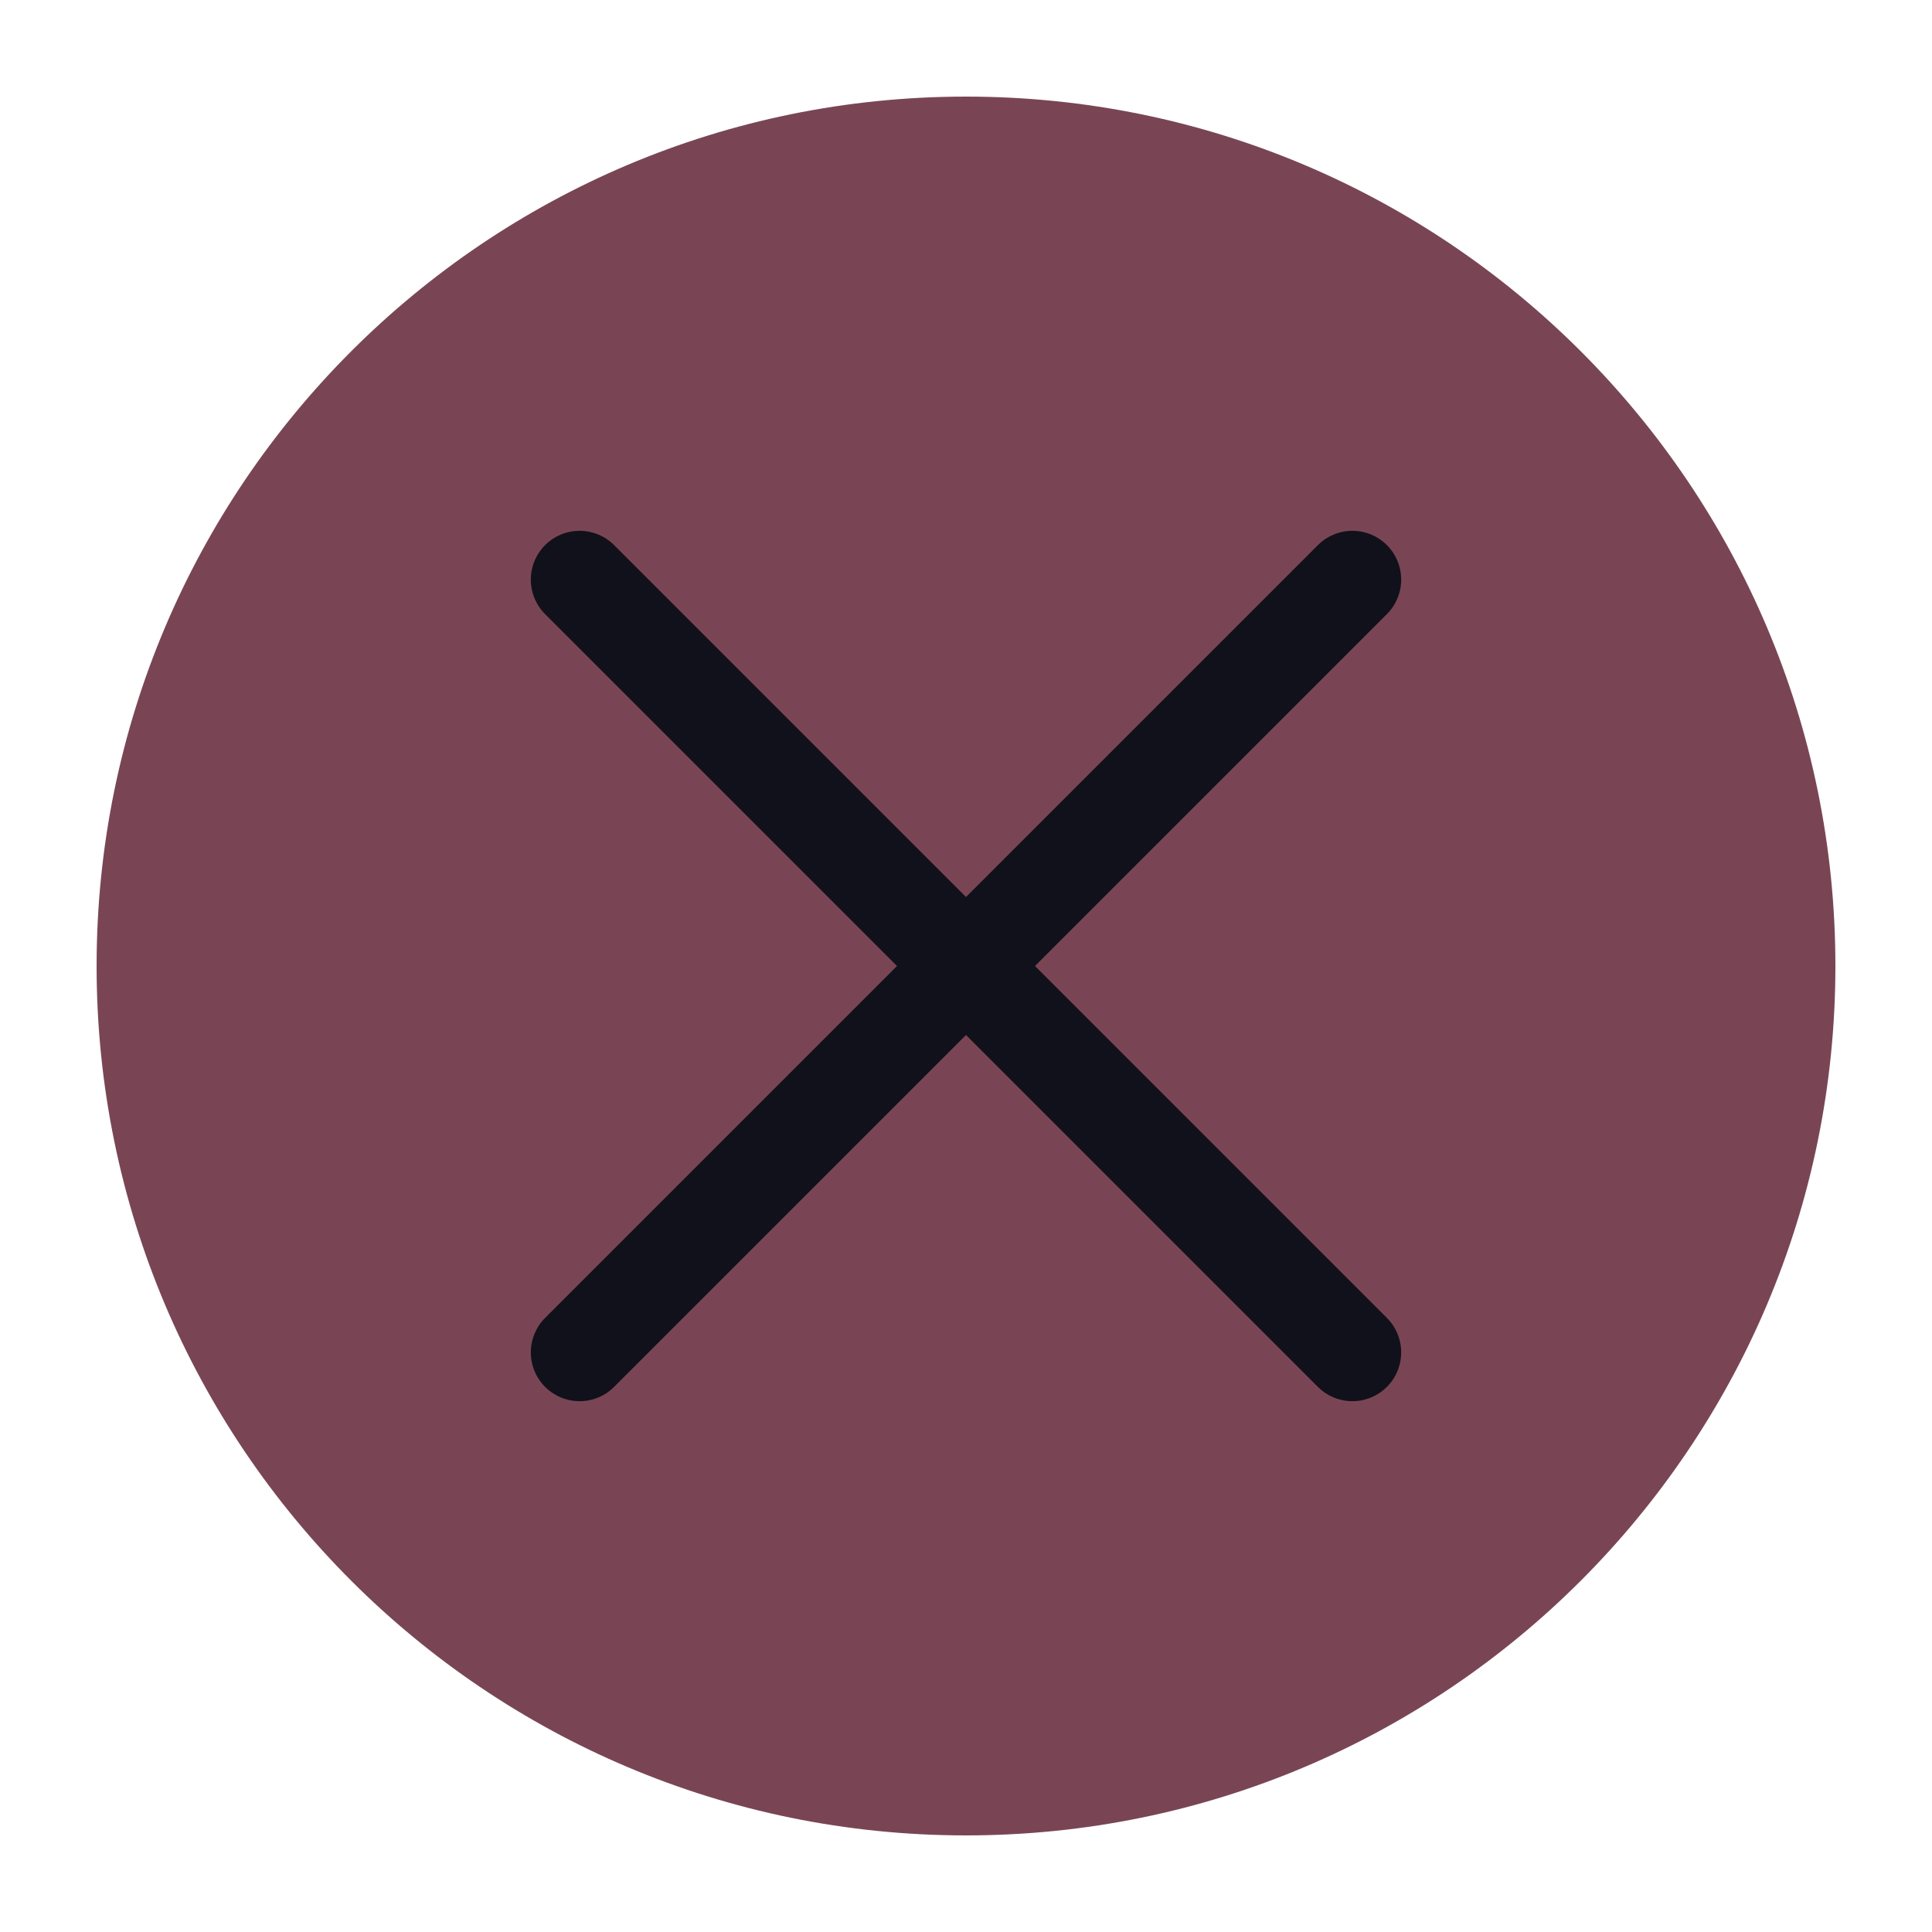
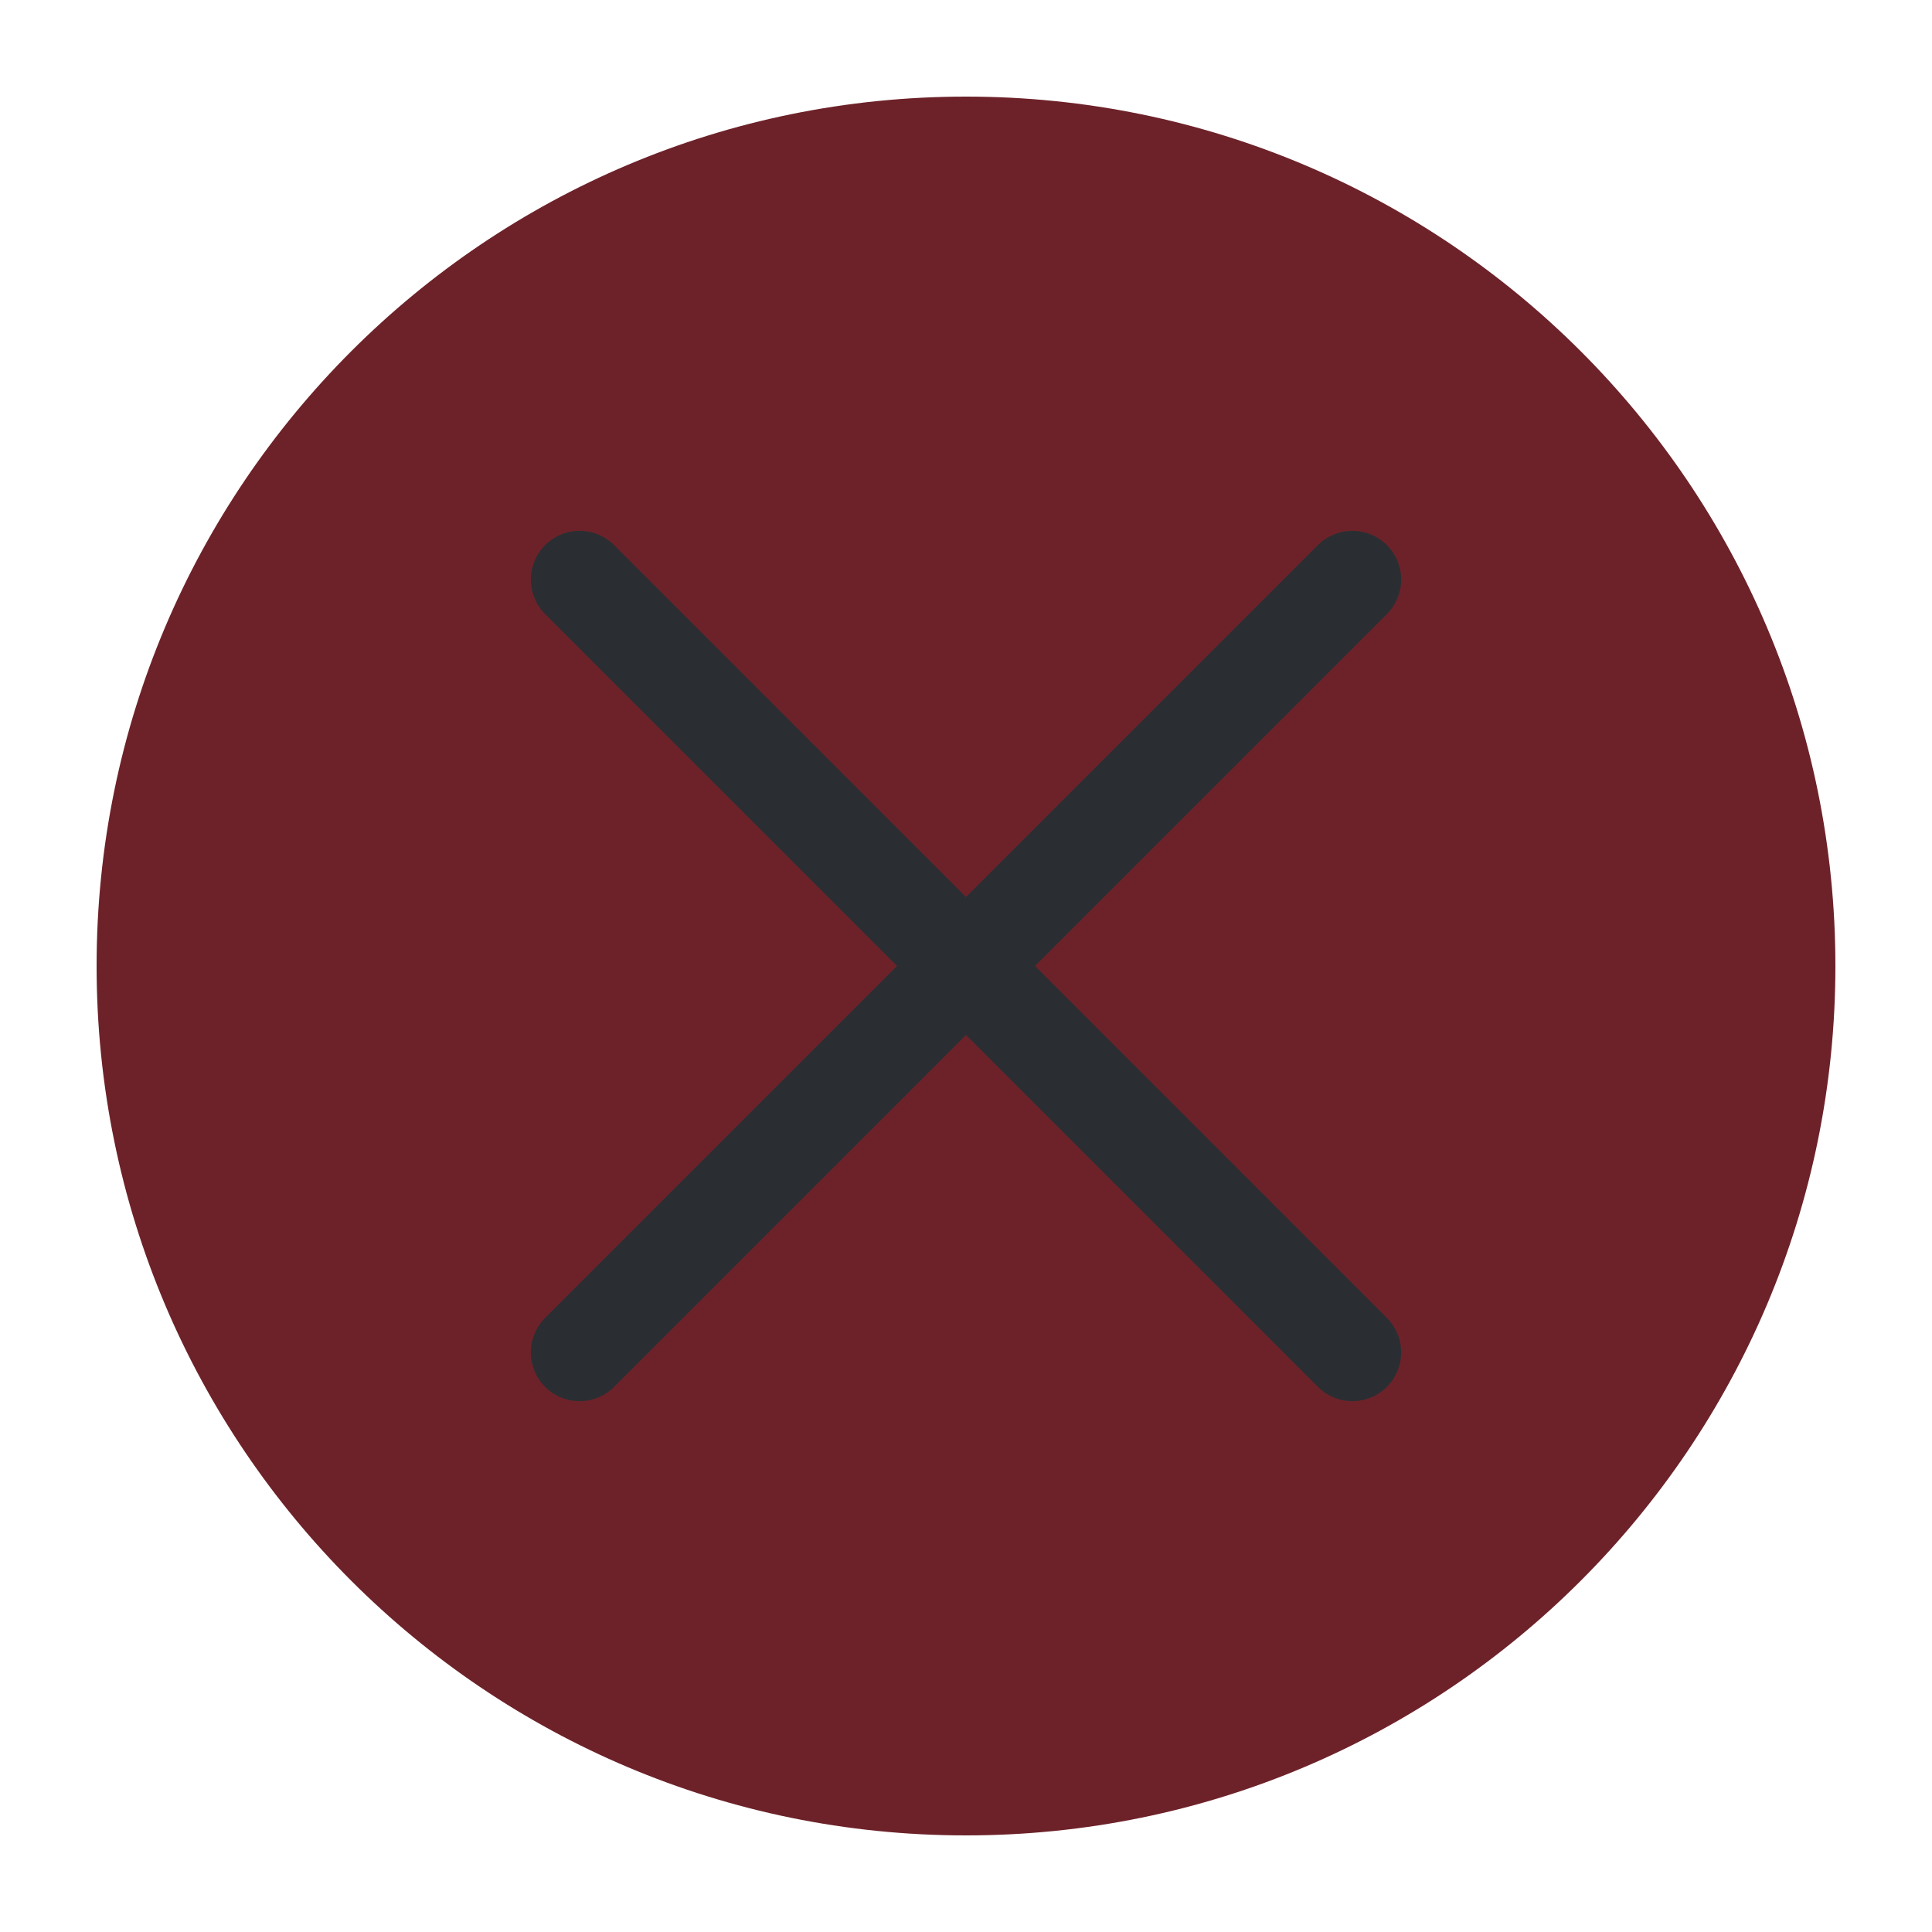
<svg xmlns="http://www.w3.org/2000/svg" viewBox="0 0 50 50" version="1.2" baseProfile="tiny">
  <defs>
</defs>
  <g fill="none" stroke="black" stroke-width="1" fill-rule="evenodd" stroke-linecap="square" stroke-linejoin="bevel">
-     <g fill="#794554" fill-opacity="1" stroke="none" transform="matrix(2.5,0,0,2.5,2.5,2.5)" font-family="Inter" font-size="10" font-weight="400" font-style="normal">
+     <g fill="#6d2229" fill-opacity="1" stroke="none" transform="matrix(2.5,0,0,2.5,2.5,2.5)" font-family="Inter" font-size="10" font-weight="400" font-style="normal">
      <circle cx="9" cy="9" r="9" />
    </g>
-     <g fill="none" stroke="#11111b" stroke-opacity="1" stroke-width="1.01" stroke-linecap="round" stroke-linejoin="miter" stroke-miterlimit="2" transform="matrix(2.5,0,0,2.5,2.5,2.5)" font-family="Inter" font-size="10" font-weight="400" font-style="normal">
+     <g fill="none" stroke="#2a2e32" stroke-opacity="1" stroke-width="1.01" stroke-linecap="round" stroke-linejoin="miter" stroke-miterlimit="2" transform="matrix(2.5,0,0,2.5,2.5,2.5)" font-family="Inter" font-size="10" font-weight="400" font-style="normal">
      <polyline fill="none" vector-effect="none" points="5,5 13,13 " />
      <polyline fill="none" vector-effect="none" points="13,5 5,13 " />
    </g>
    <g fill="none" stroke="#000000" stroke-opacity="1" stroke-width="1" stroke-linecap="square" stroke-linejoin="bevel" transform="matrix(1,0,0,1,0,0)" font-family="Inter" font-size="10" font-weight="400" font-style="normal">
</g>
  </g>
</svg>
